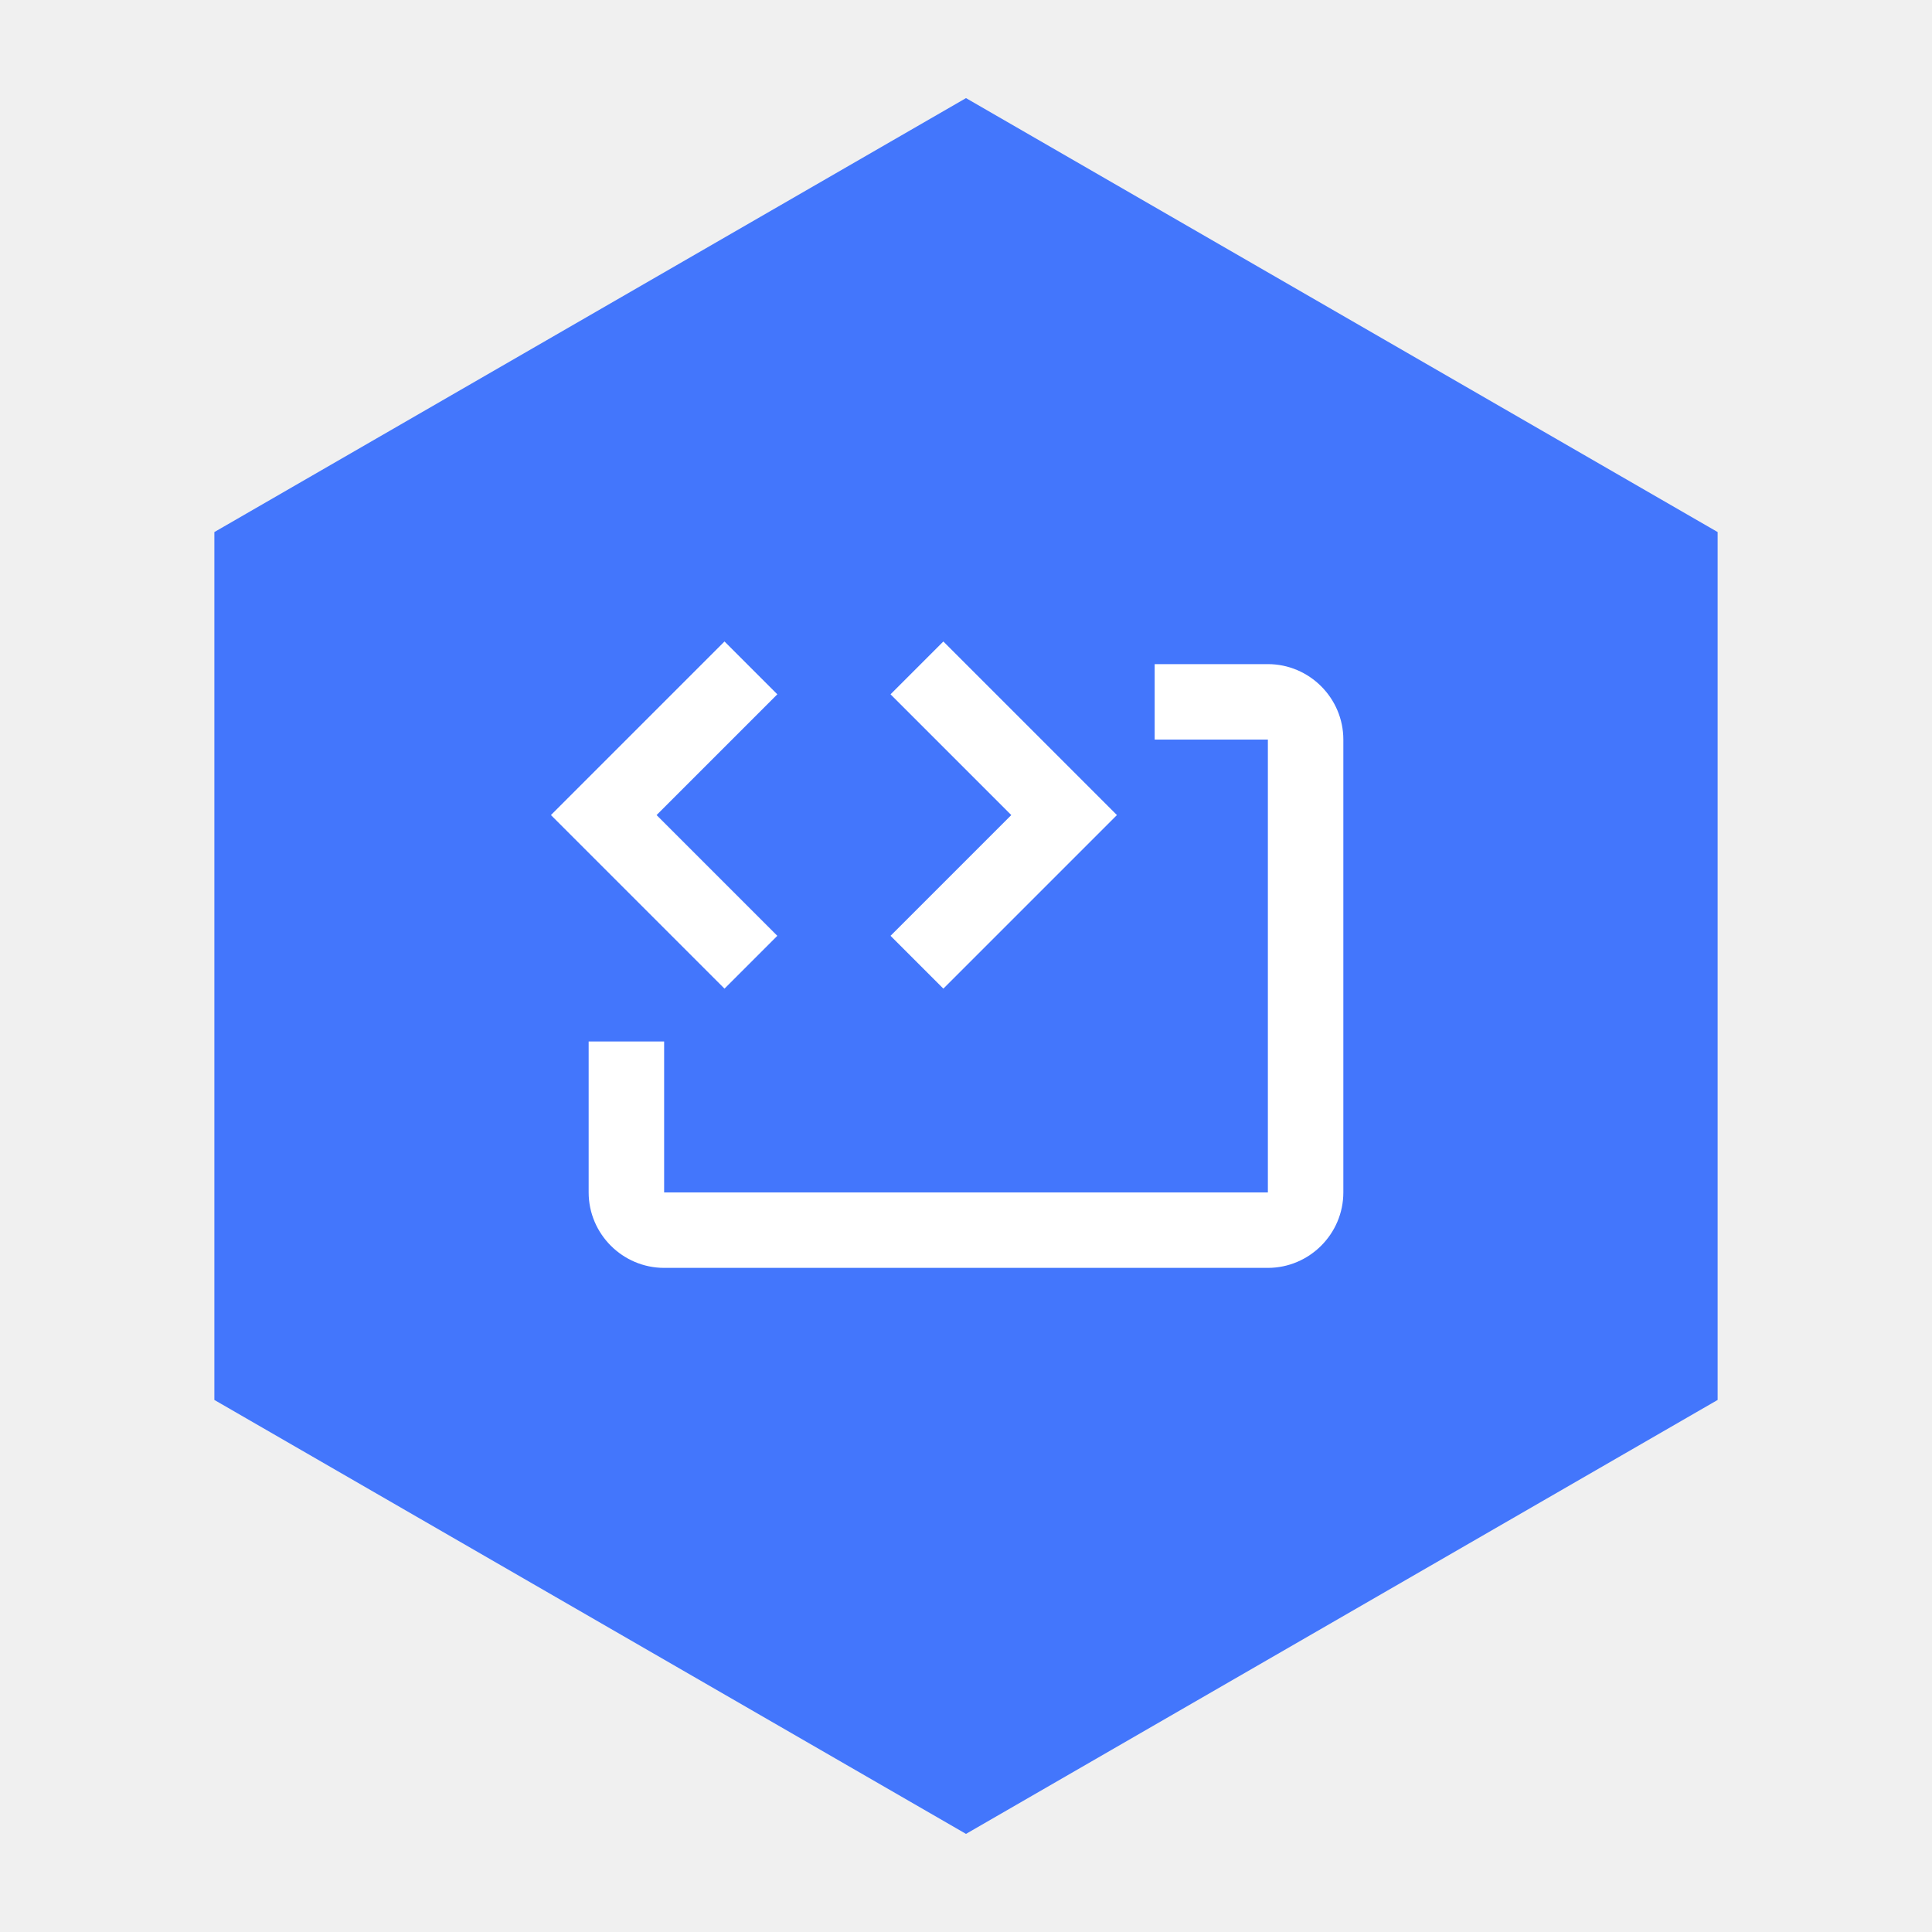
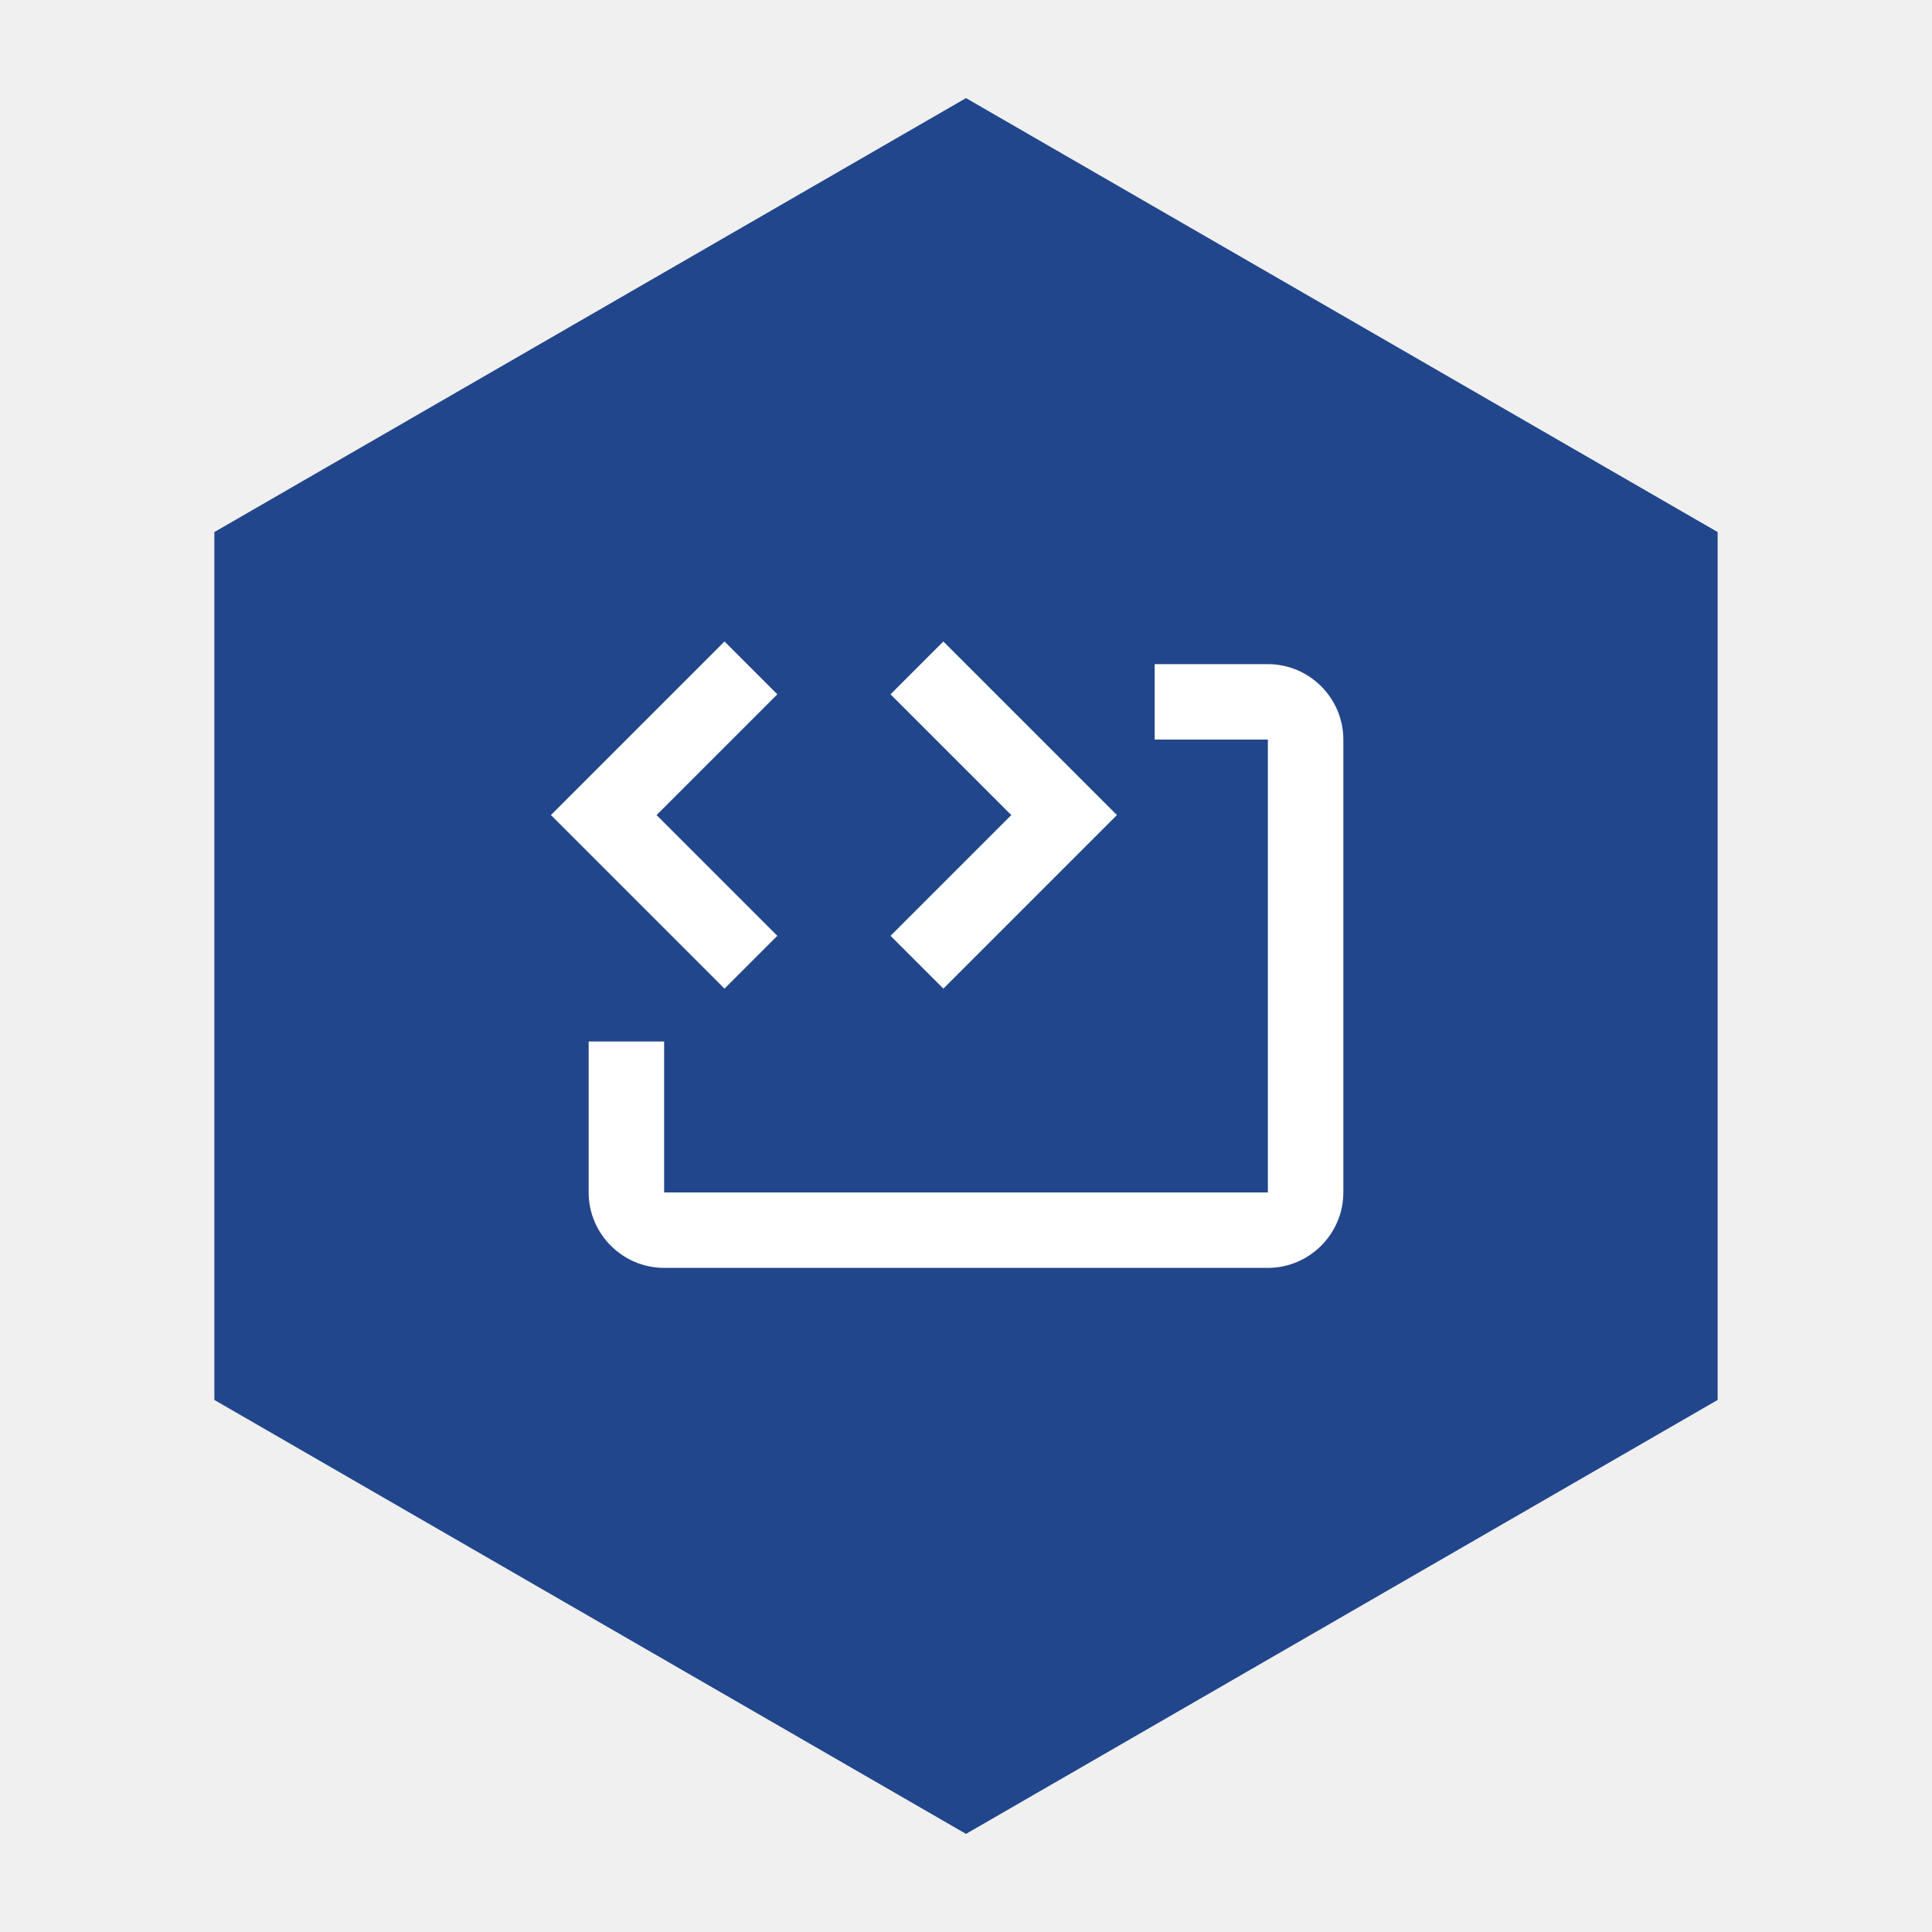
<svg xmlns="http://www.w3.org/2000/svg" viewBox="0 0 512 512">
-   <polygon points="256,26 455.19,141 455.19,371 256,486 56.81,371 56.81,141" fill="#4376FC" />
+   <polygon points="256,26 455.19,141 455.19,371 256,486 56.81,371 56.81,141" fill="#21468B" />
  <g transform="translate(136, 136) scale(10)" fill="#ffffff">
    <path d="M5.6,3.4l1.4,1.4-3.2,3.2,3.2,3.2-1.4,1.4L1,8,5.6,3.4M11.4,3.4l4.6,4.6-4.6,4.6-1.4-1.4,3.2-3.2-3.2-3.2,1.4-1.4M22,6v12c0,1.1-.9,2-2,2H4c-1.1,0-2-.9-2-2v-4h2v4h16V6h-3v-2h3c1.1,0,2,.9,2,2Z" />
  </g>
</svg>
